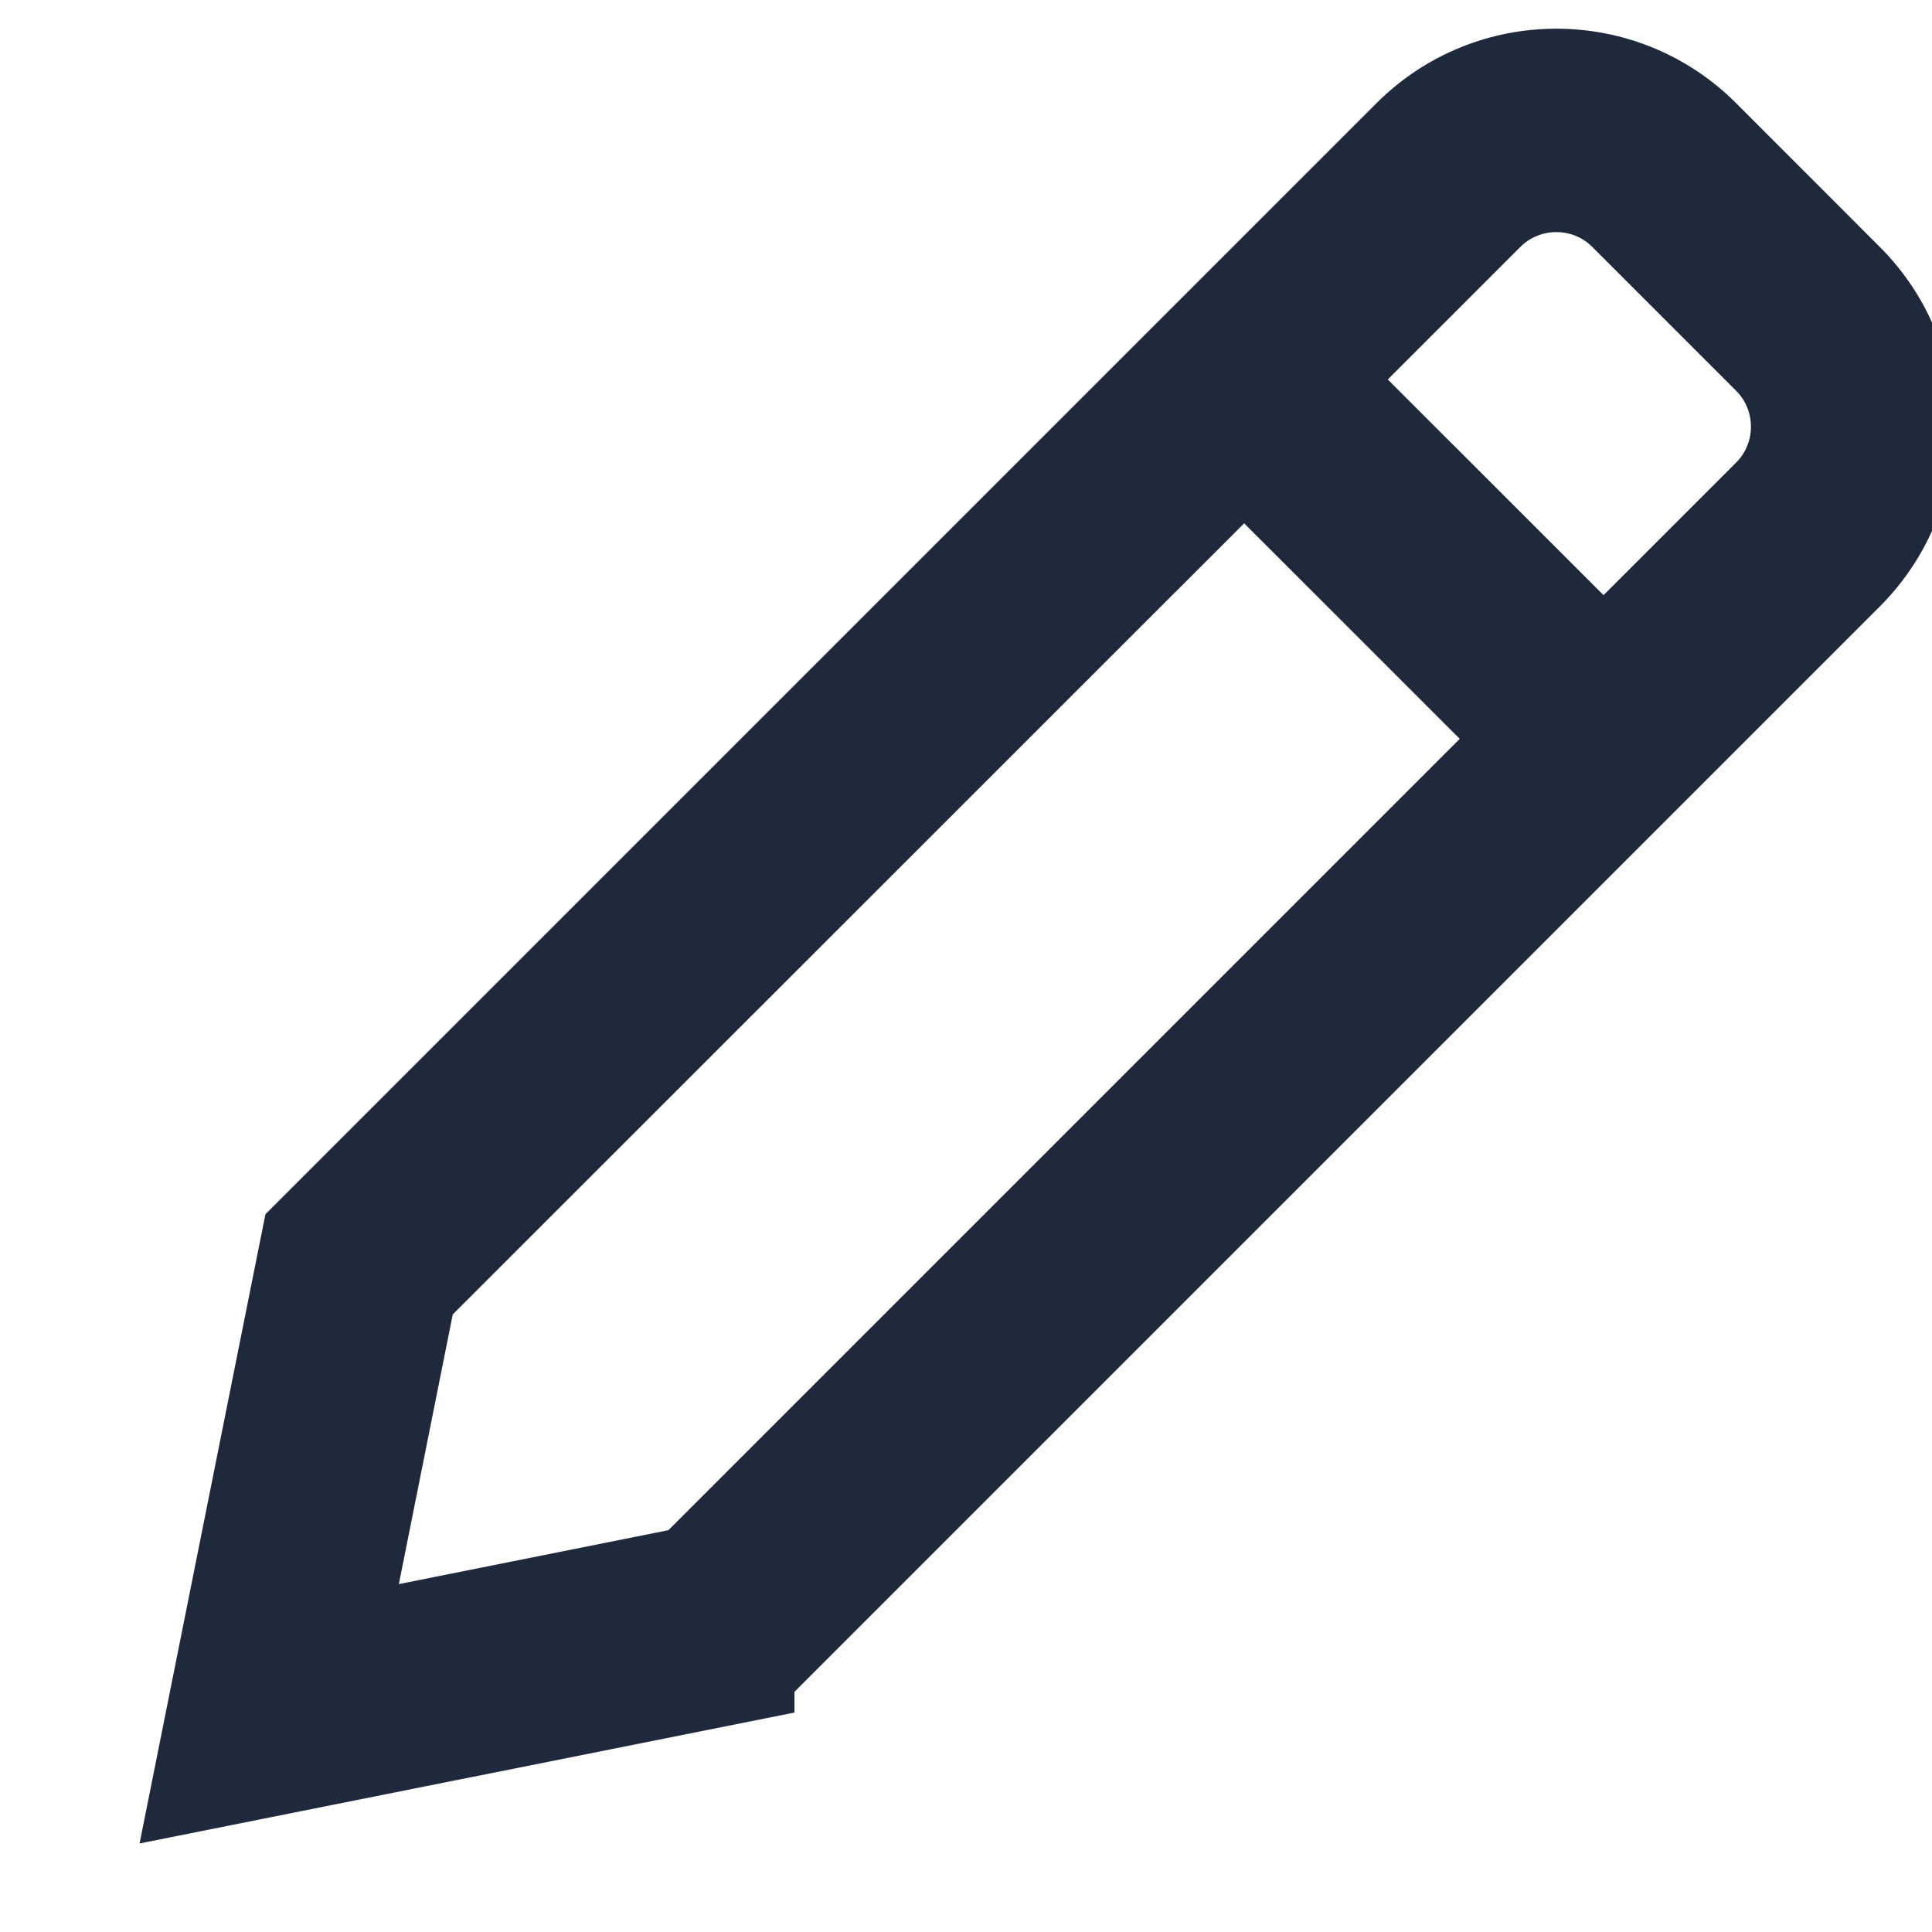
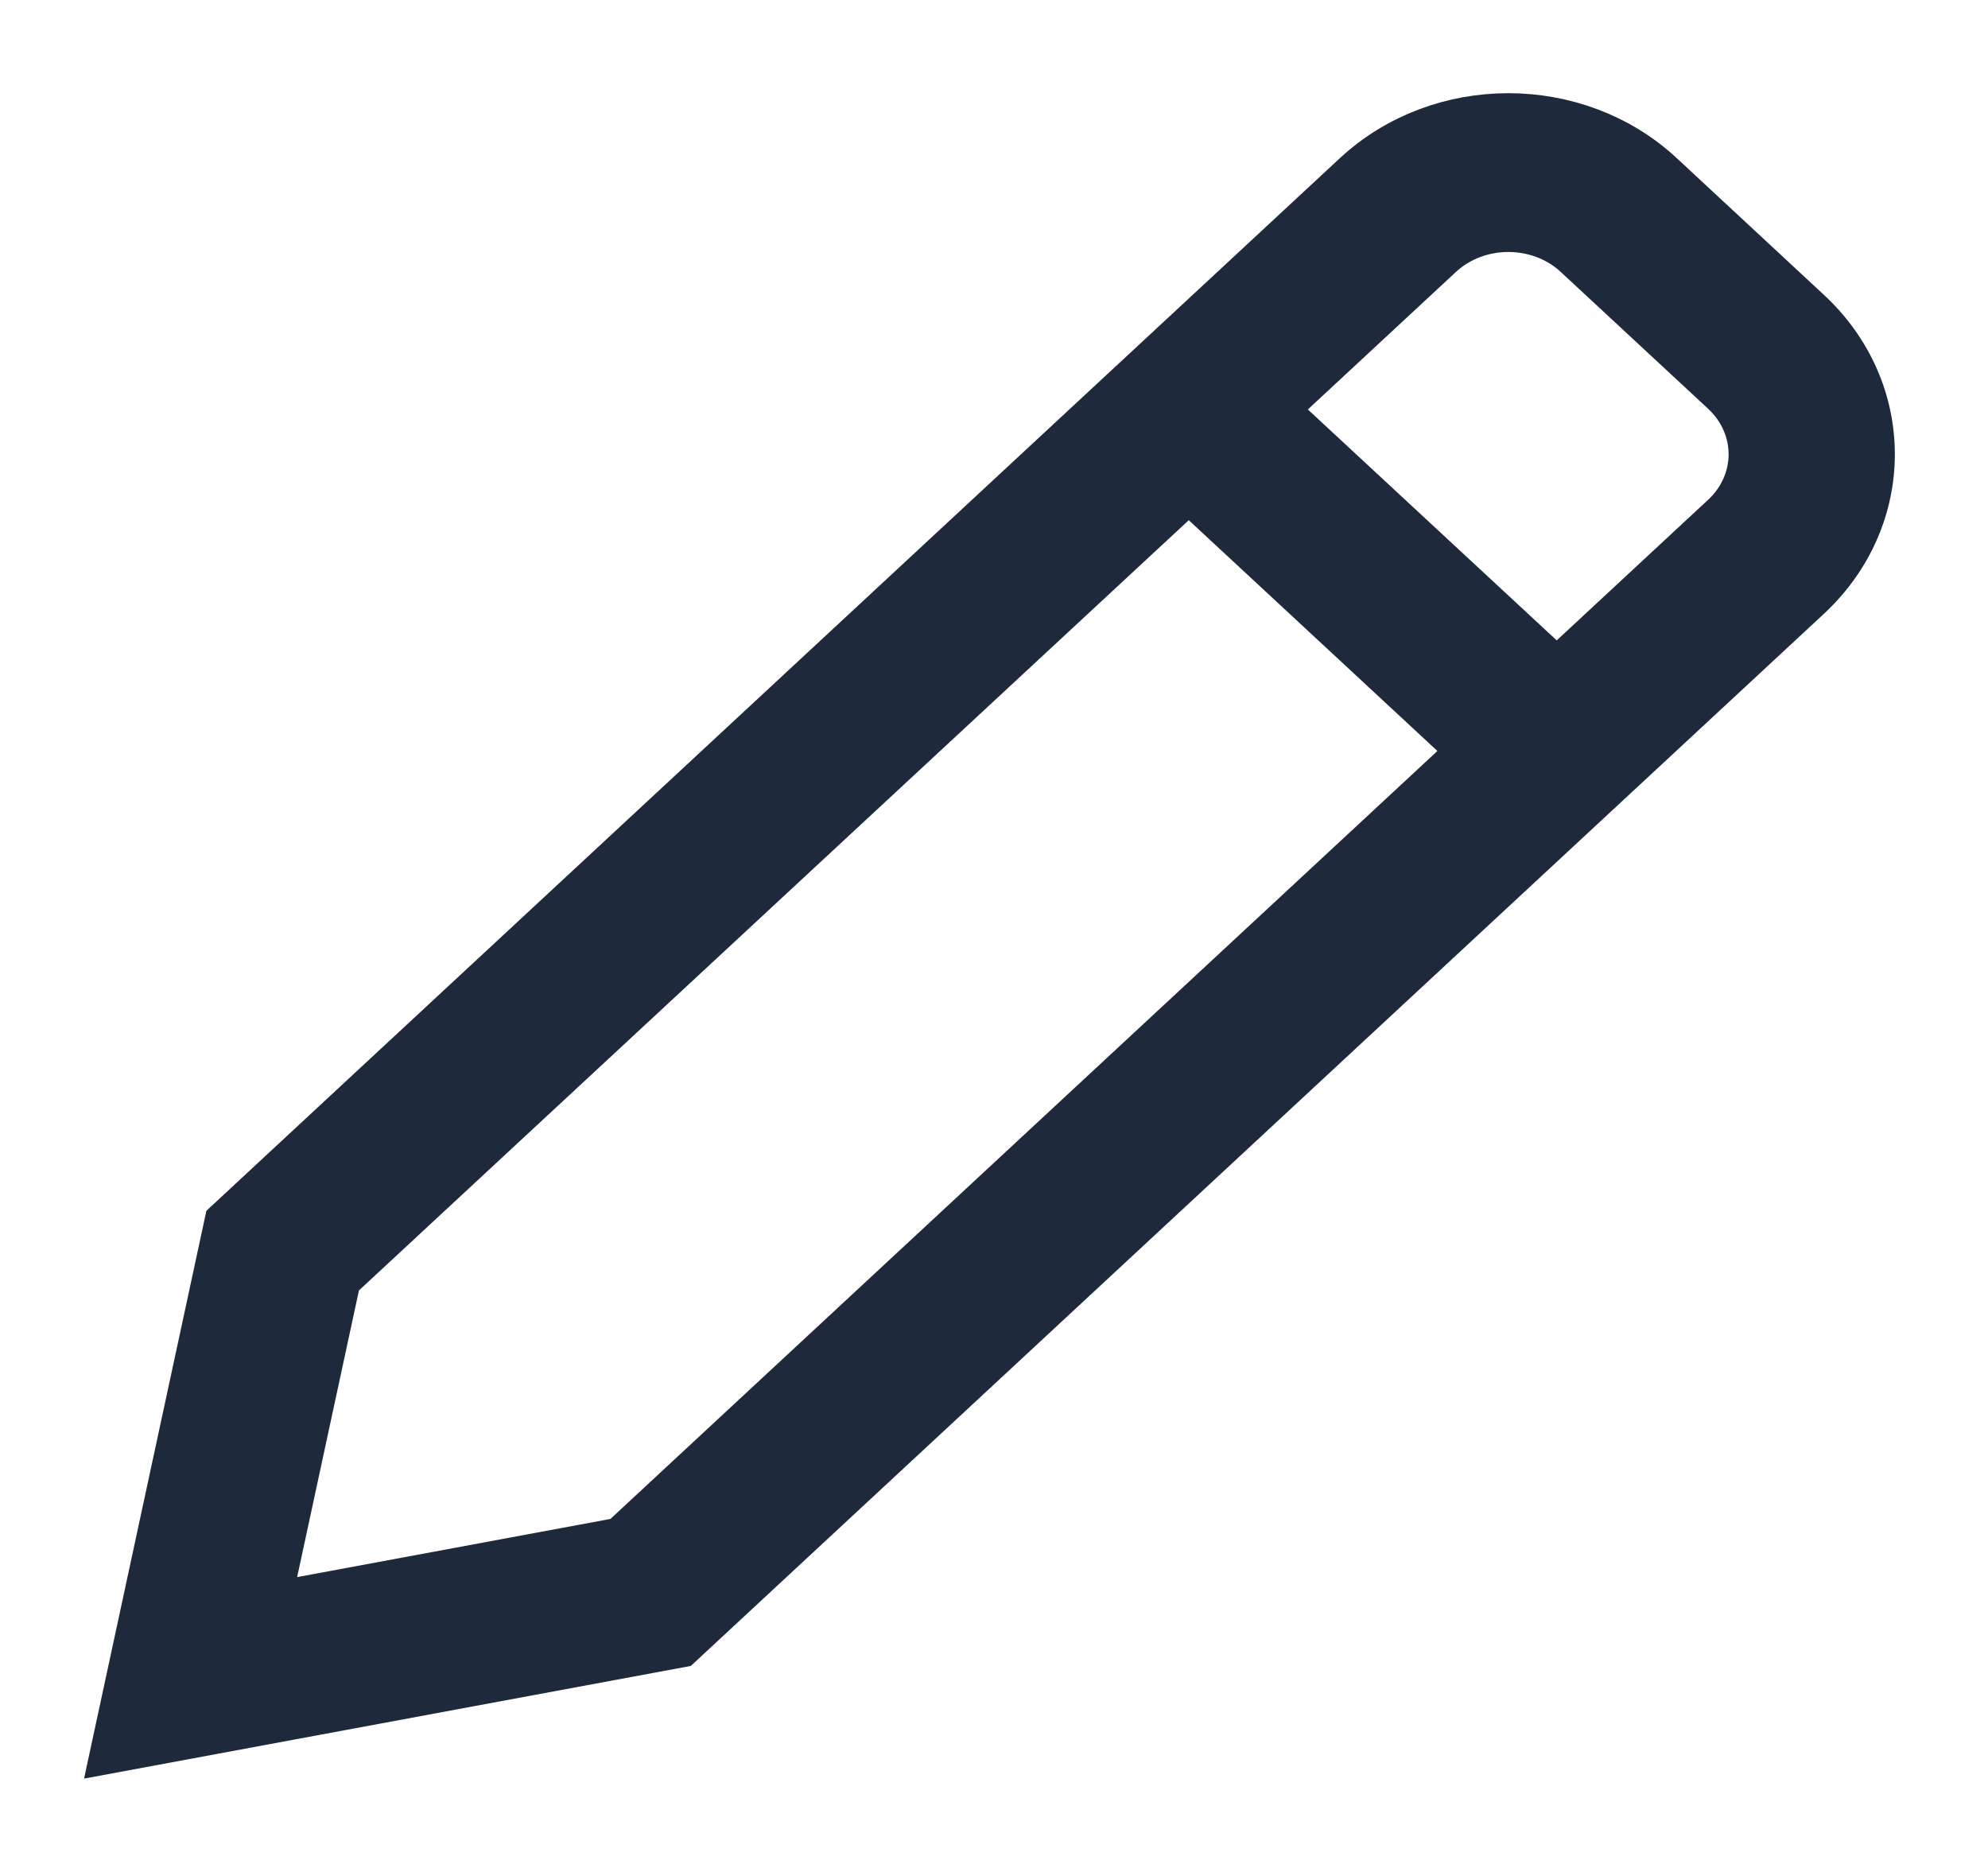
- <svg xmlns="http://www.w3.org/2000/svg" class="svg" width="19" height="19" viewBox="0 0 19 19">
-   <path d="M7.313 16.431l10.82-10.82c.782-.782.782-2.048 0-2.829L16.72 1.368c-.781-.781-2.048-.781-2.829 0l-10.82 10.82-1.061 5.304 5.303-1.06zM12.235 4.44L3.992 12.68l-.707 3.536 3.535-.707 8.243-8.243-2.829-2.828zm.707-.707L15.77 6.56l1.657-1.657c.39-.39.39-1.023 0-1.414l-1.414-1.414c-.39-.39-1.024-.39-1.415 0l-1.657 1.657z" fill-rule="evenodd" fill="#1E293B" stroke="#1E293B" stroke-width="1" />
+ <svg xmlns="http://www.w3.org/2000/svg" width="16" height="15" viewBox="0 0 16 15" fill="none">
+   <path fill-rule="evenodd" clip-rule="evenodd" d="M5.443 13.175L14.509 4.757C15.164 4.148 15.164 3.163 14.509 2.556L13.325 1.456C12.67 0.848 11.609 0.848 10.954 1.456L1.889 9.874L1 14L5.443 13.175V13.175ZM9.567 3.846L2.661 10.256L2.068 13.007L5.03 12.457L11.936 6.044L9.566 3.844L9.567 3.846ZM10.159 3.296L12.529 5.495L13.917 4.206C14.244 3.902 14.244 3.41 13.917 3.106L12.732 2.006C12.406 1.702 11.874 1.702 11.547 2.006L10.159 3.295L10.159 3.296Z" fill="#1E293B" stroke="#1E293B" stroke-width="0.5" />
</svg>
